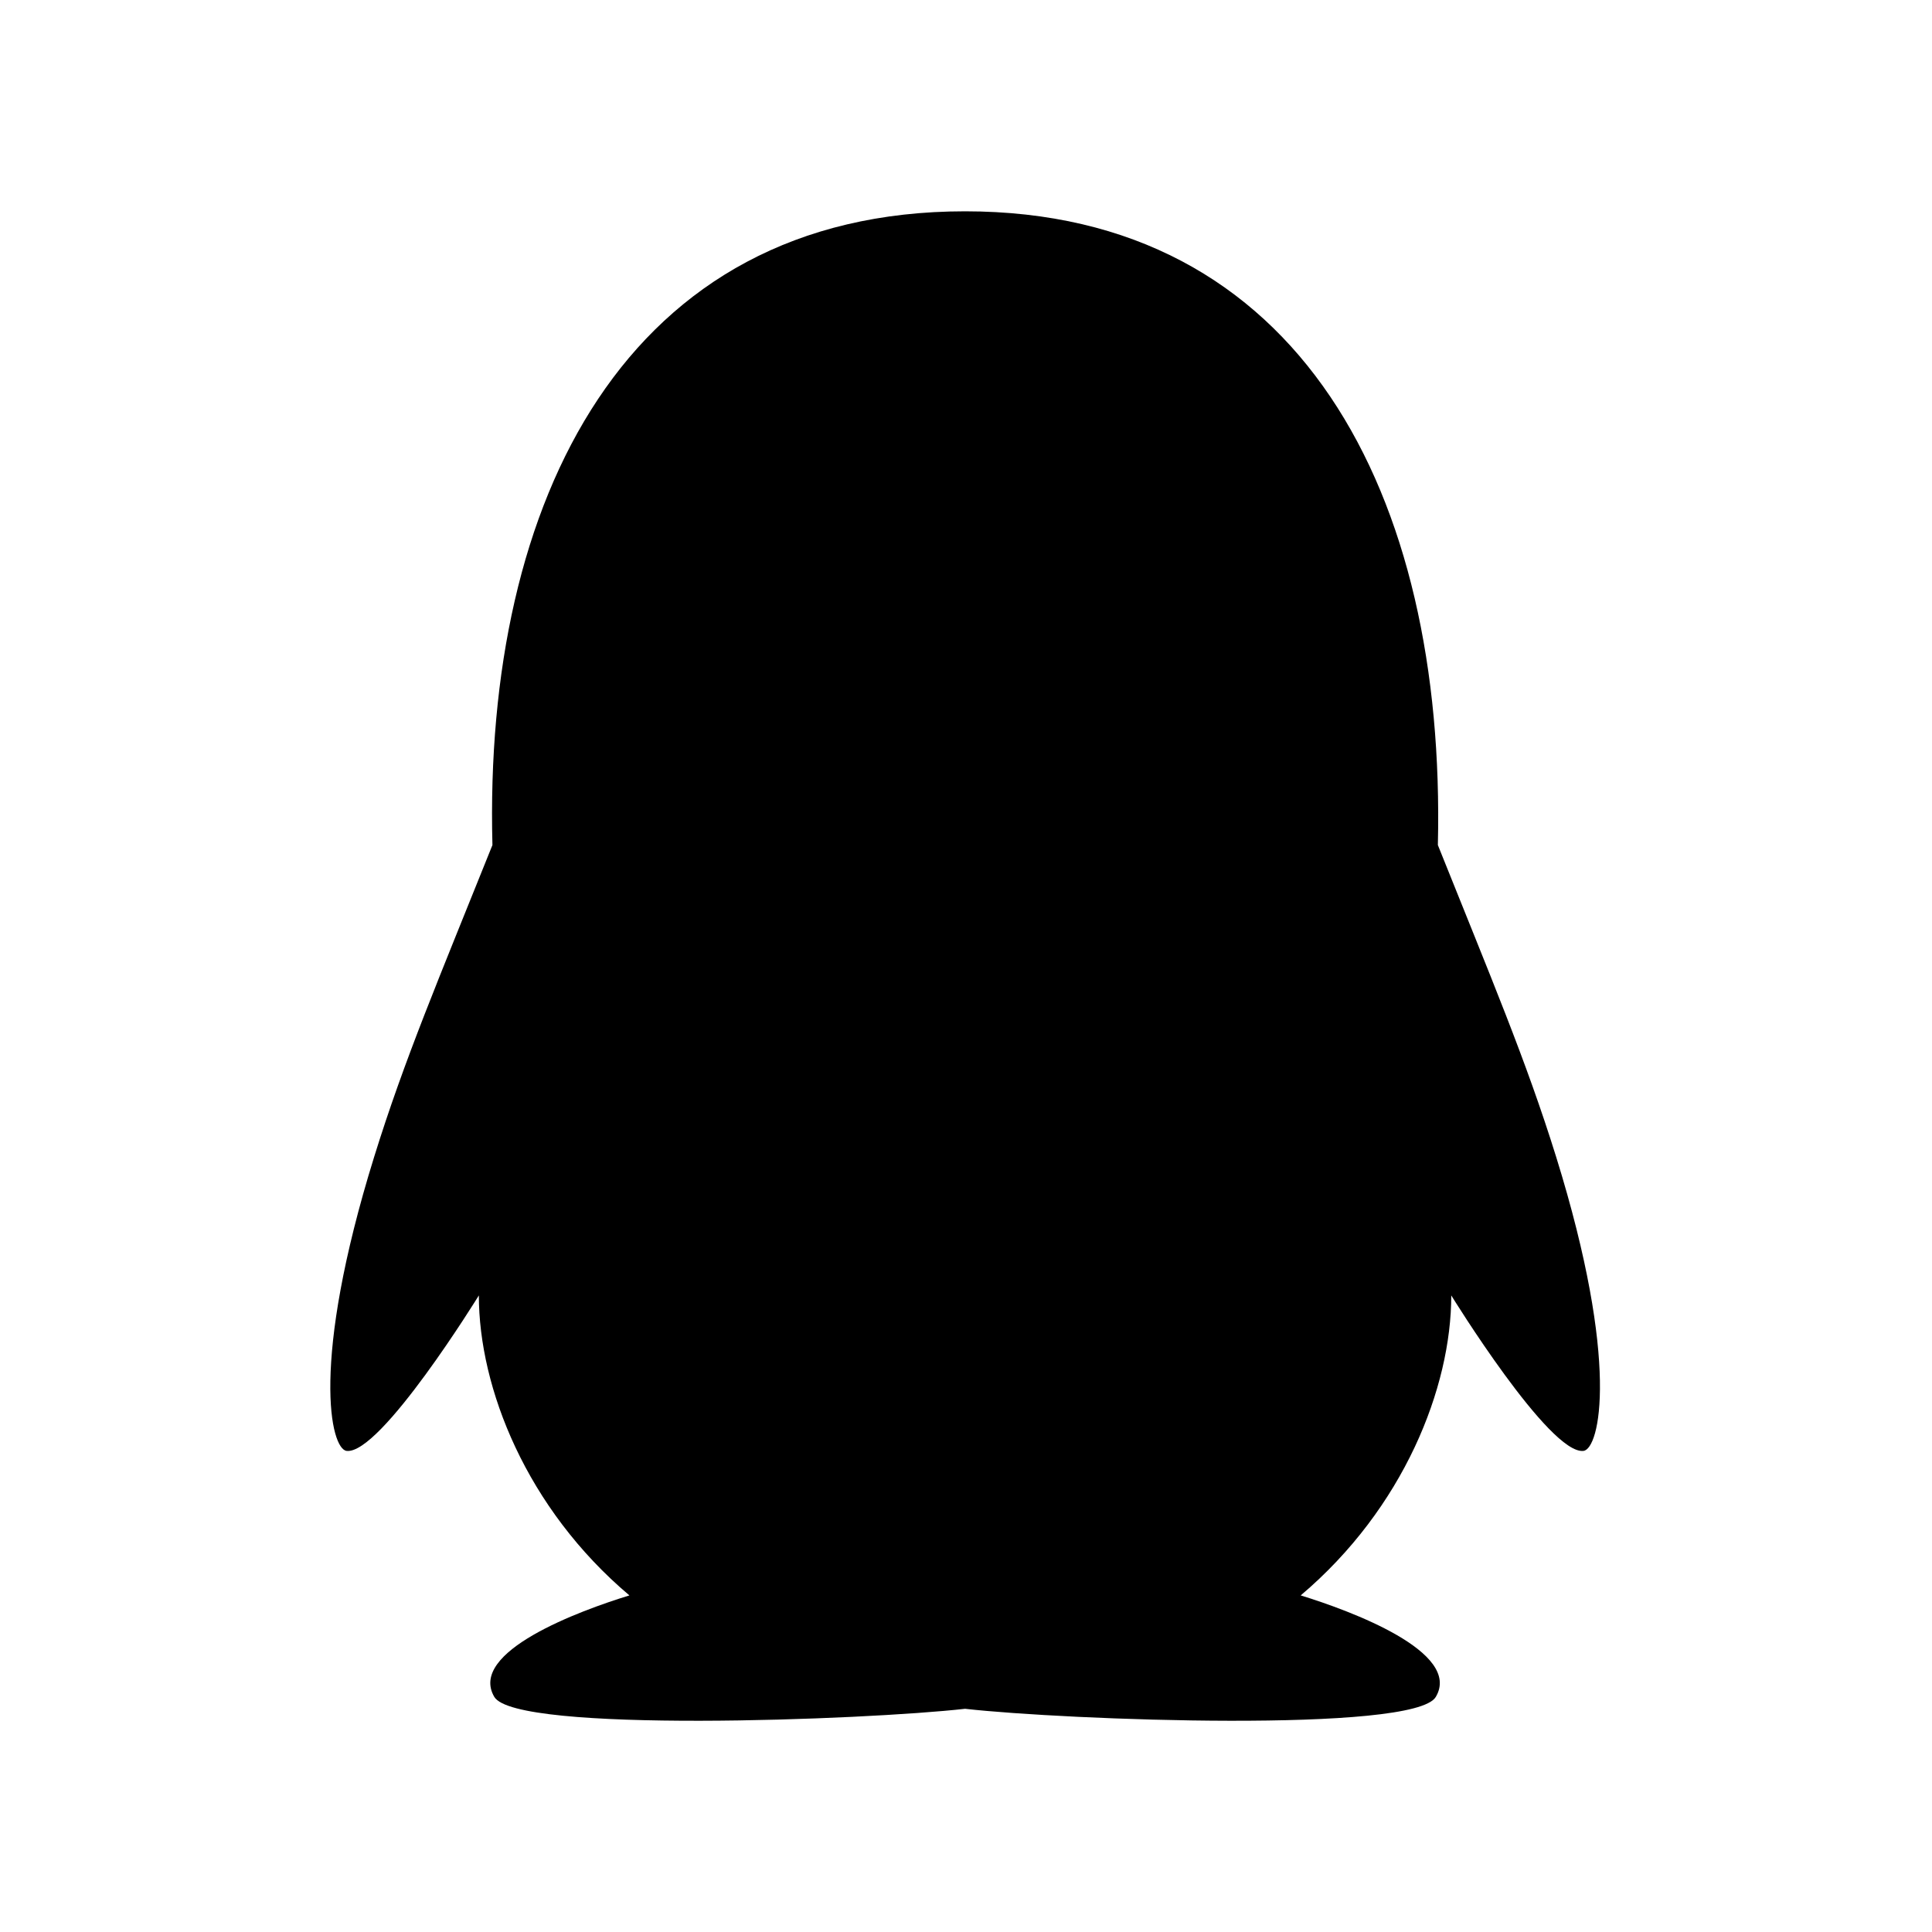
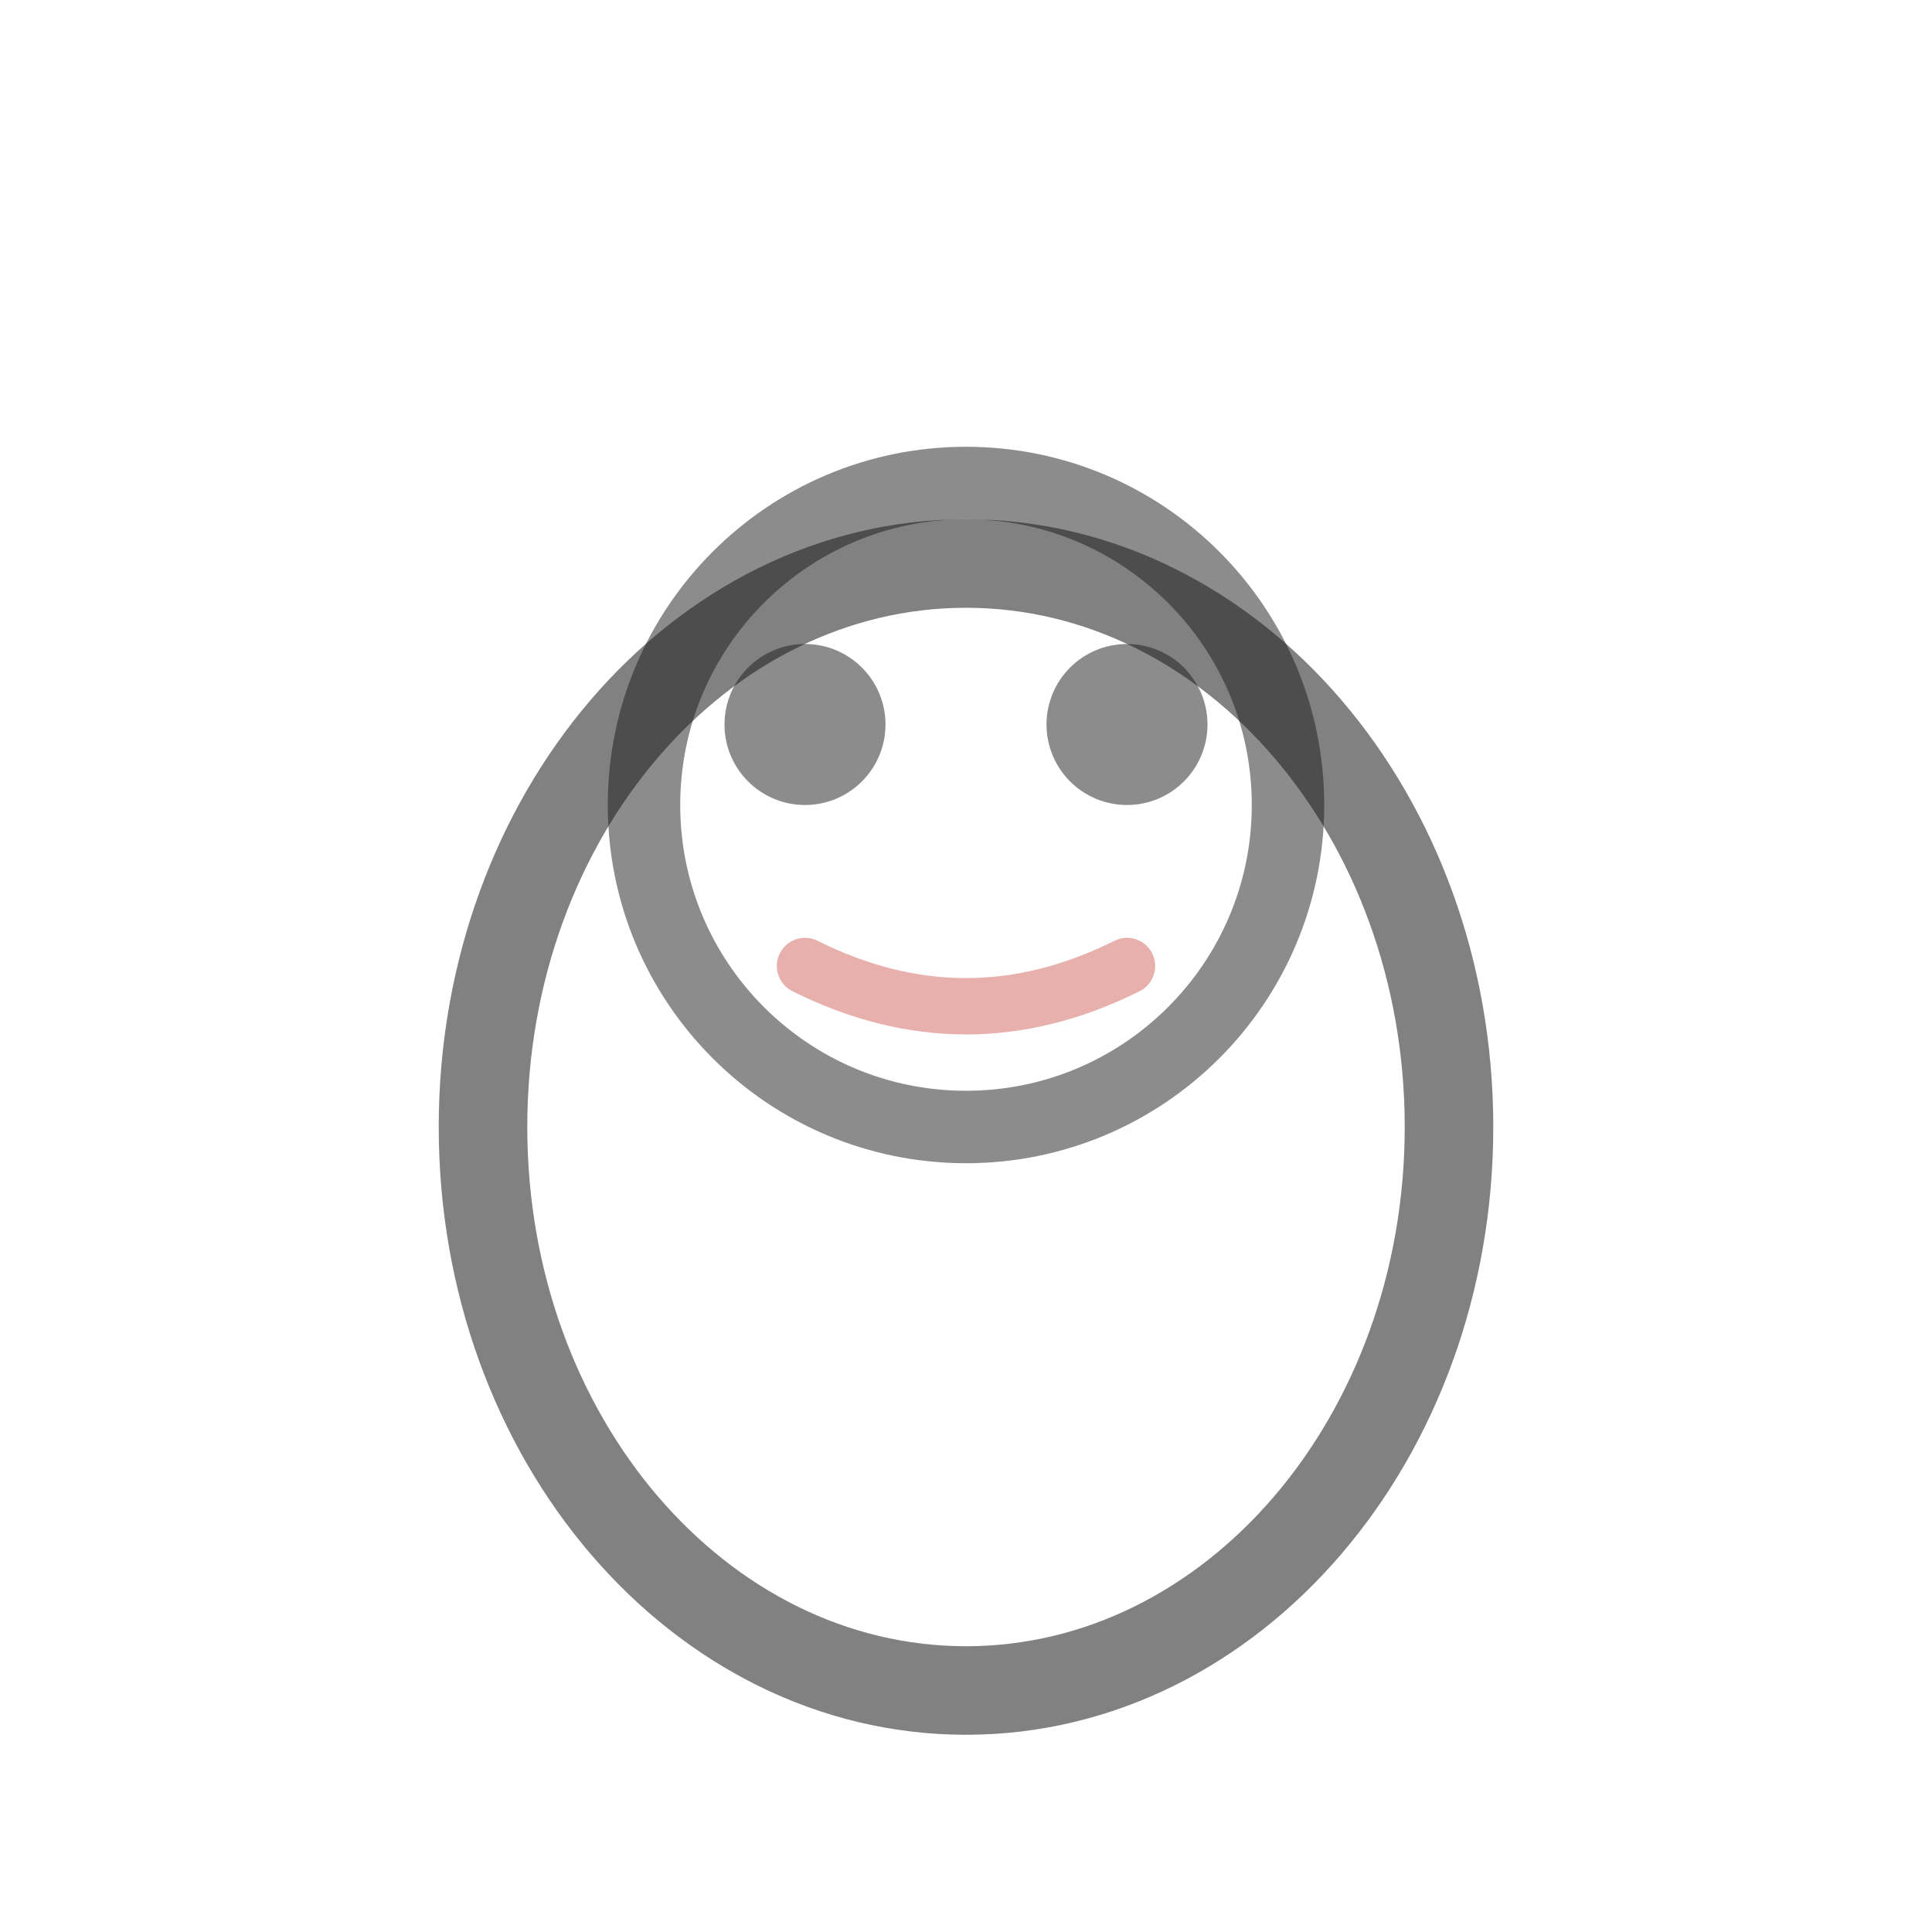
- <svg xmlns="http://www.w3.org/2000/svg" t="1766164587475" class="icon" viewBox="0 0 1024 1024" version="1.1" p-id="7805" width="200" height="200">
-   <path d="M824.8 613.2c-16-51.4-34.4-94.6-62.7-165.3C766.5 262.2 689.3 112 511.5 112 331.7 112 256.2 265.2 261 447.9c-28.4 70.8-46.7 113.7-62.7 165.3-34 109.5-23 154.8-14.6 155.8 18 2.2 70.1-82.4 70.1-82.4 0 49 25.2 112.9 79.8 159-26.4 8.1-85.7 29.9-71.6 53.8 11.4 19.3 196.2 12.3 249.5 6.3 53.3 6 238.1 13 249.5-6.3 14.1-23.8-45.3-45.7-71.6-53.8 54.6-46.2 79.8-110.1 79.8-159 0 0 52.1 84.6 70.1 82.4 8.5-1.1 19.5-46.4-14.5-155.8z" />
+ <svg xmlns="http://www.w3.org/2000/svg" viewBox="0 0 24 24">
+   <ellipse cx="12" cy="14" rx="6" ry="7" fill="none" stroke="#1a1a1a" stroke-width="1.1" opacity="0.55" />
+   <circle cx="12" cy="10" r="4" fill="none" stroke="#1a1a1a" stroke-width="0.9" opacity="0.5" />
+   <circle cx="10" cy="9" r="1" fill="#1a1a1a" opacity="0.5" />
+   <circle cx="14" cy="9" r="1" fill="#1a1a1a" opacity="0.5" />
+   <path d="M10 12 Q12 13 14 12" stroke="#c43a31" stroke-width="0.7" fill="none" stroke-linecap="round" opacity="0.4" />
</svg>
